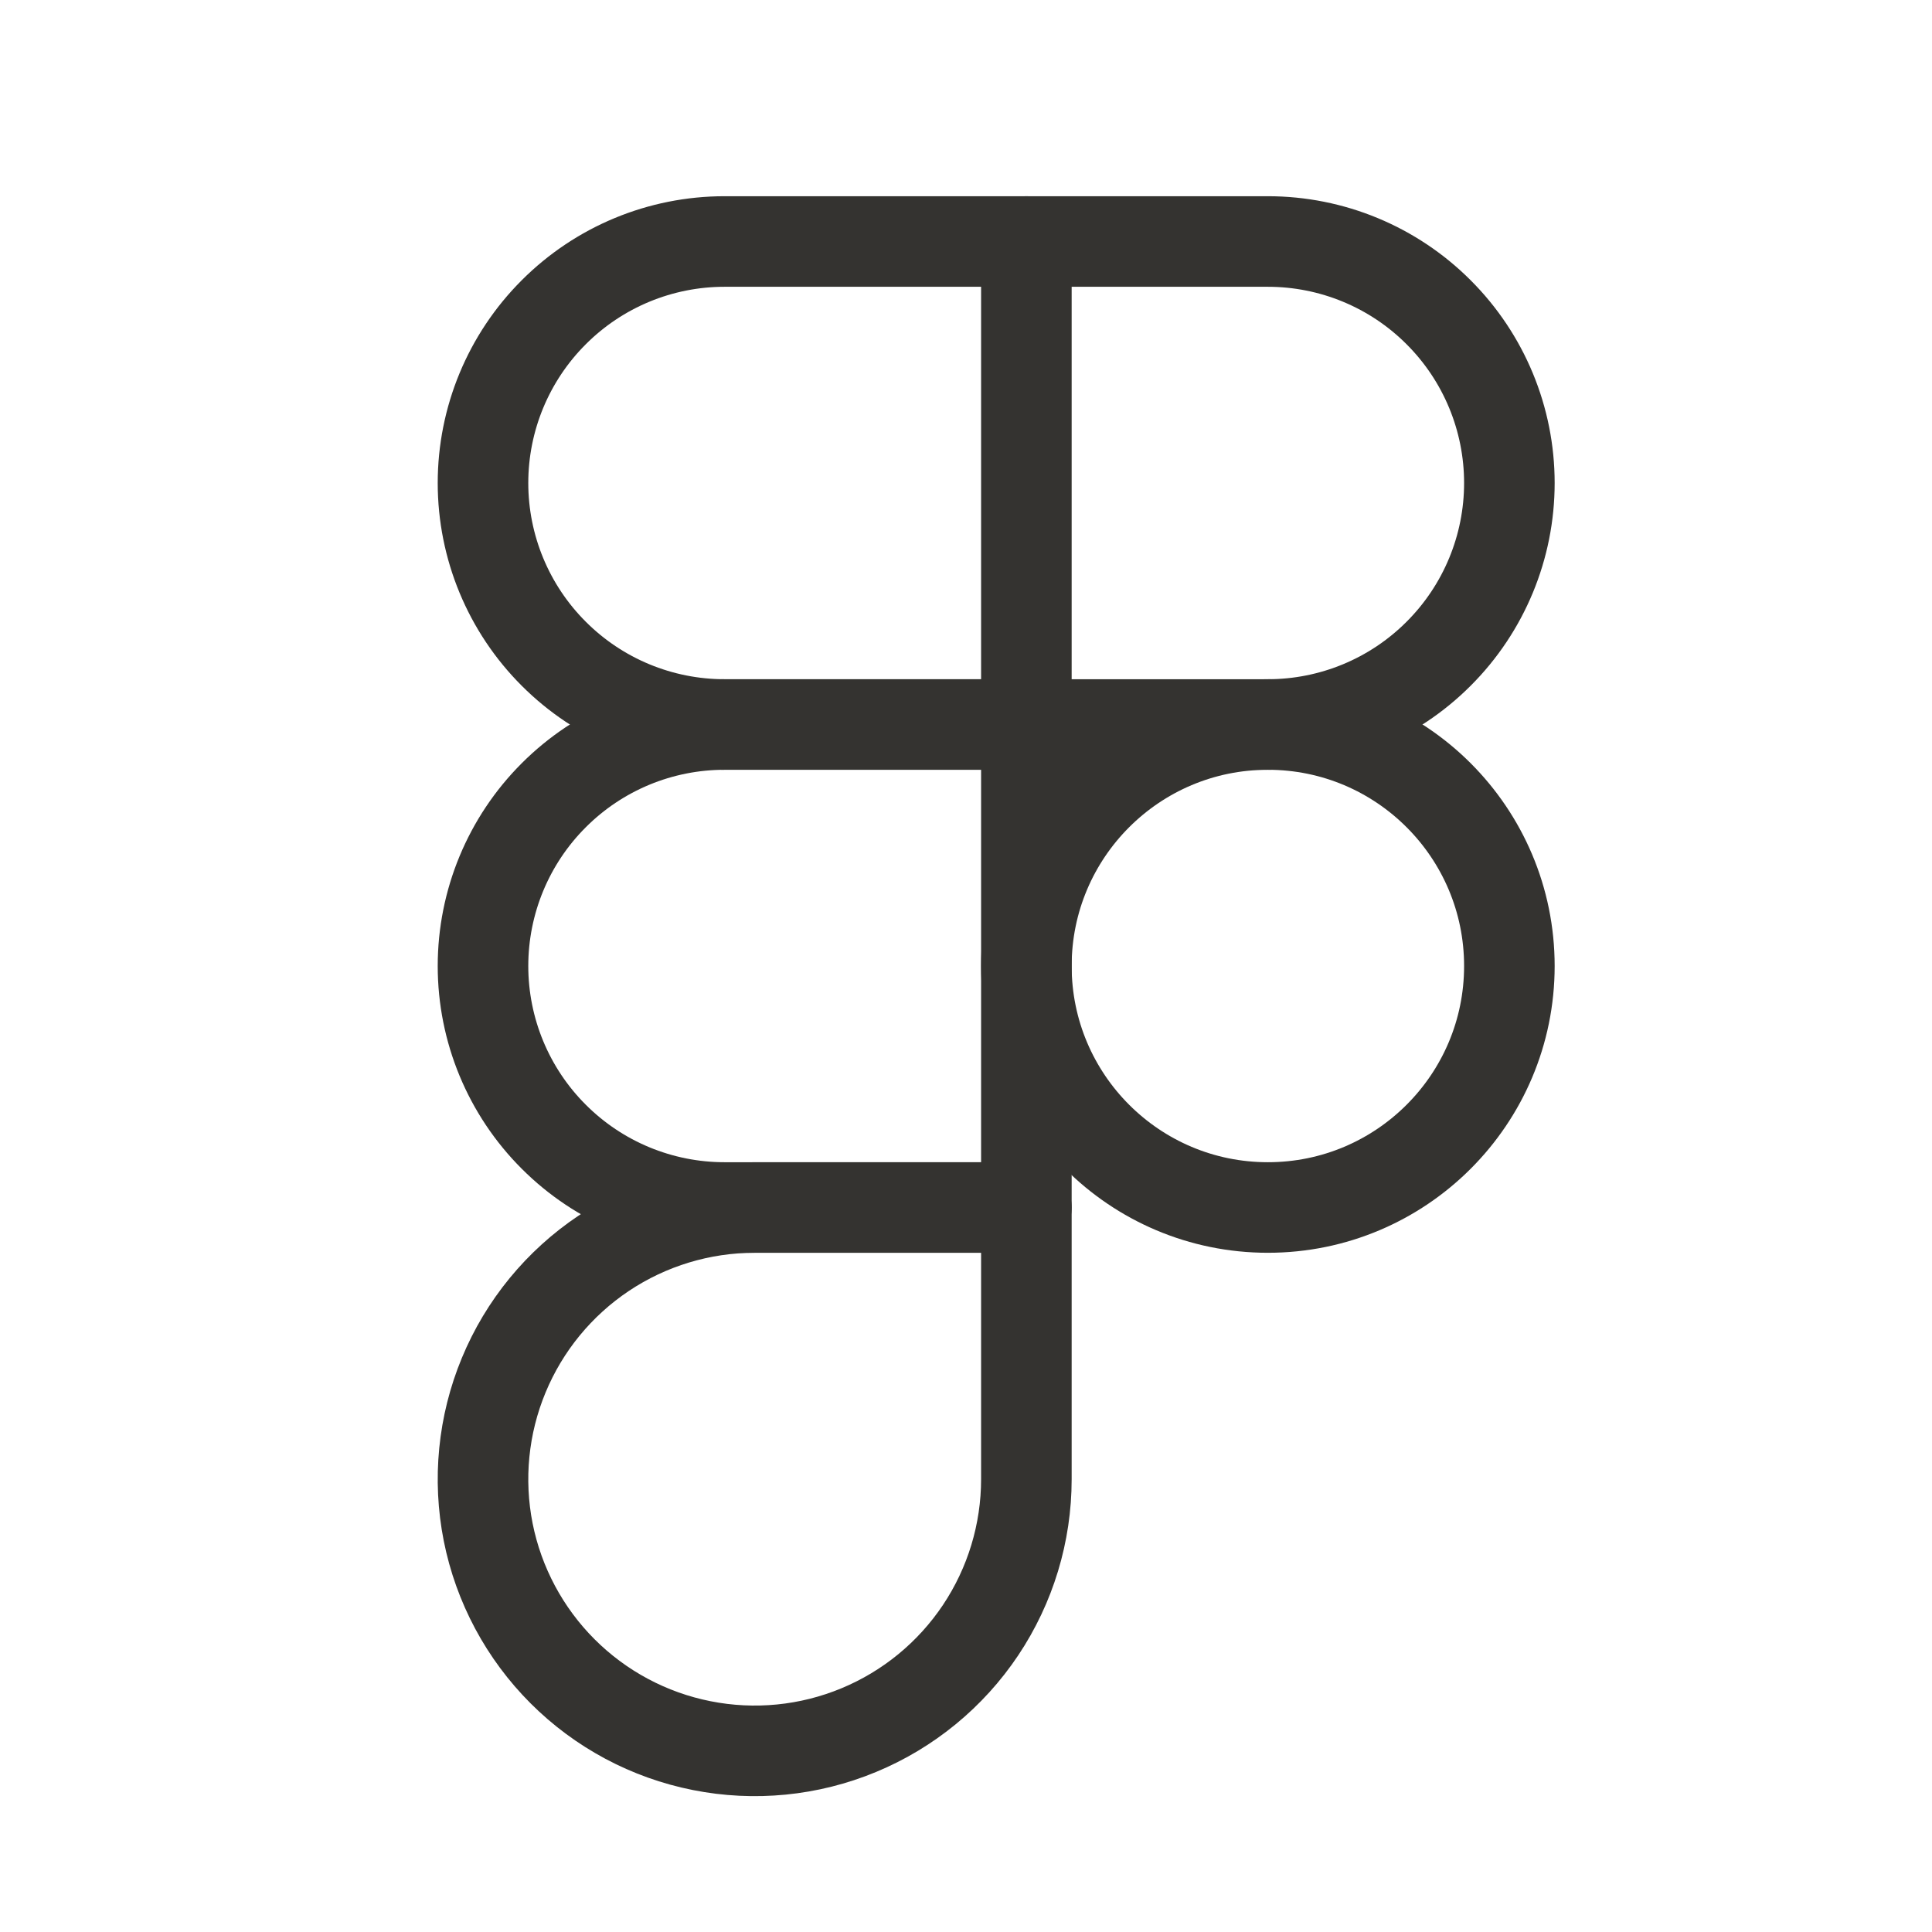
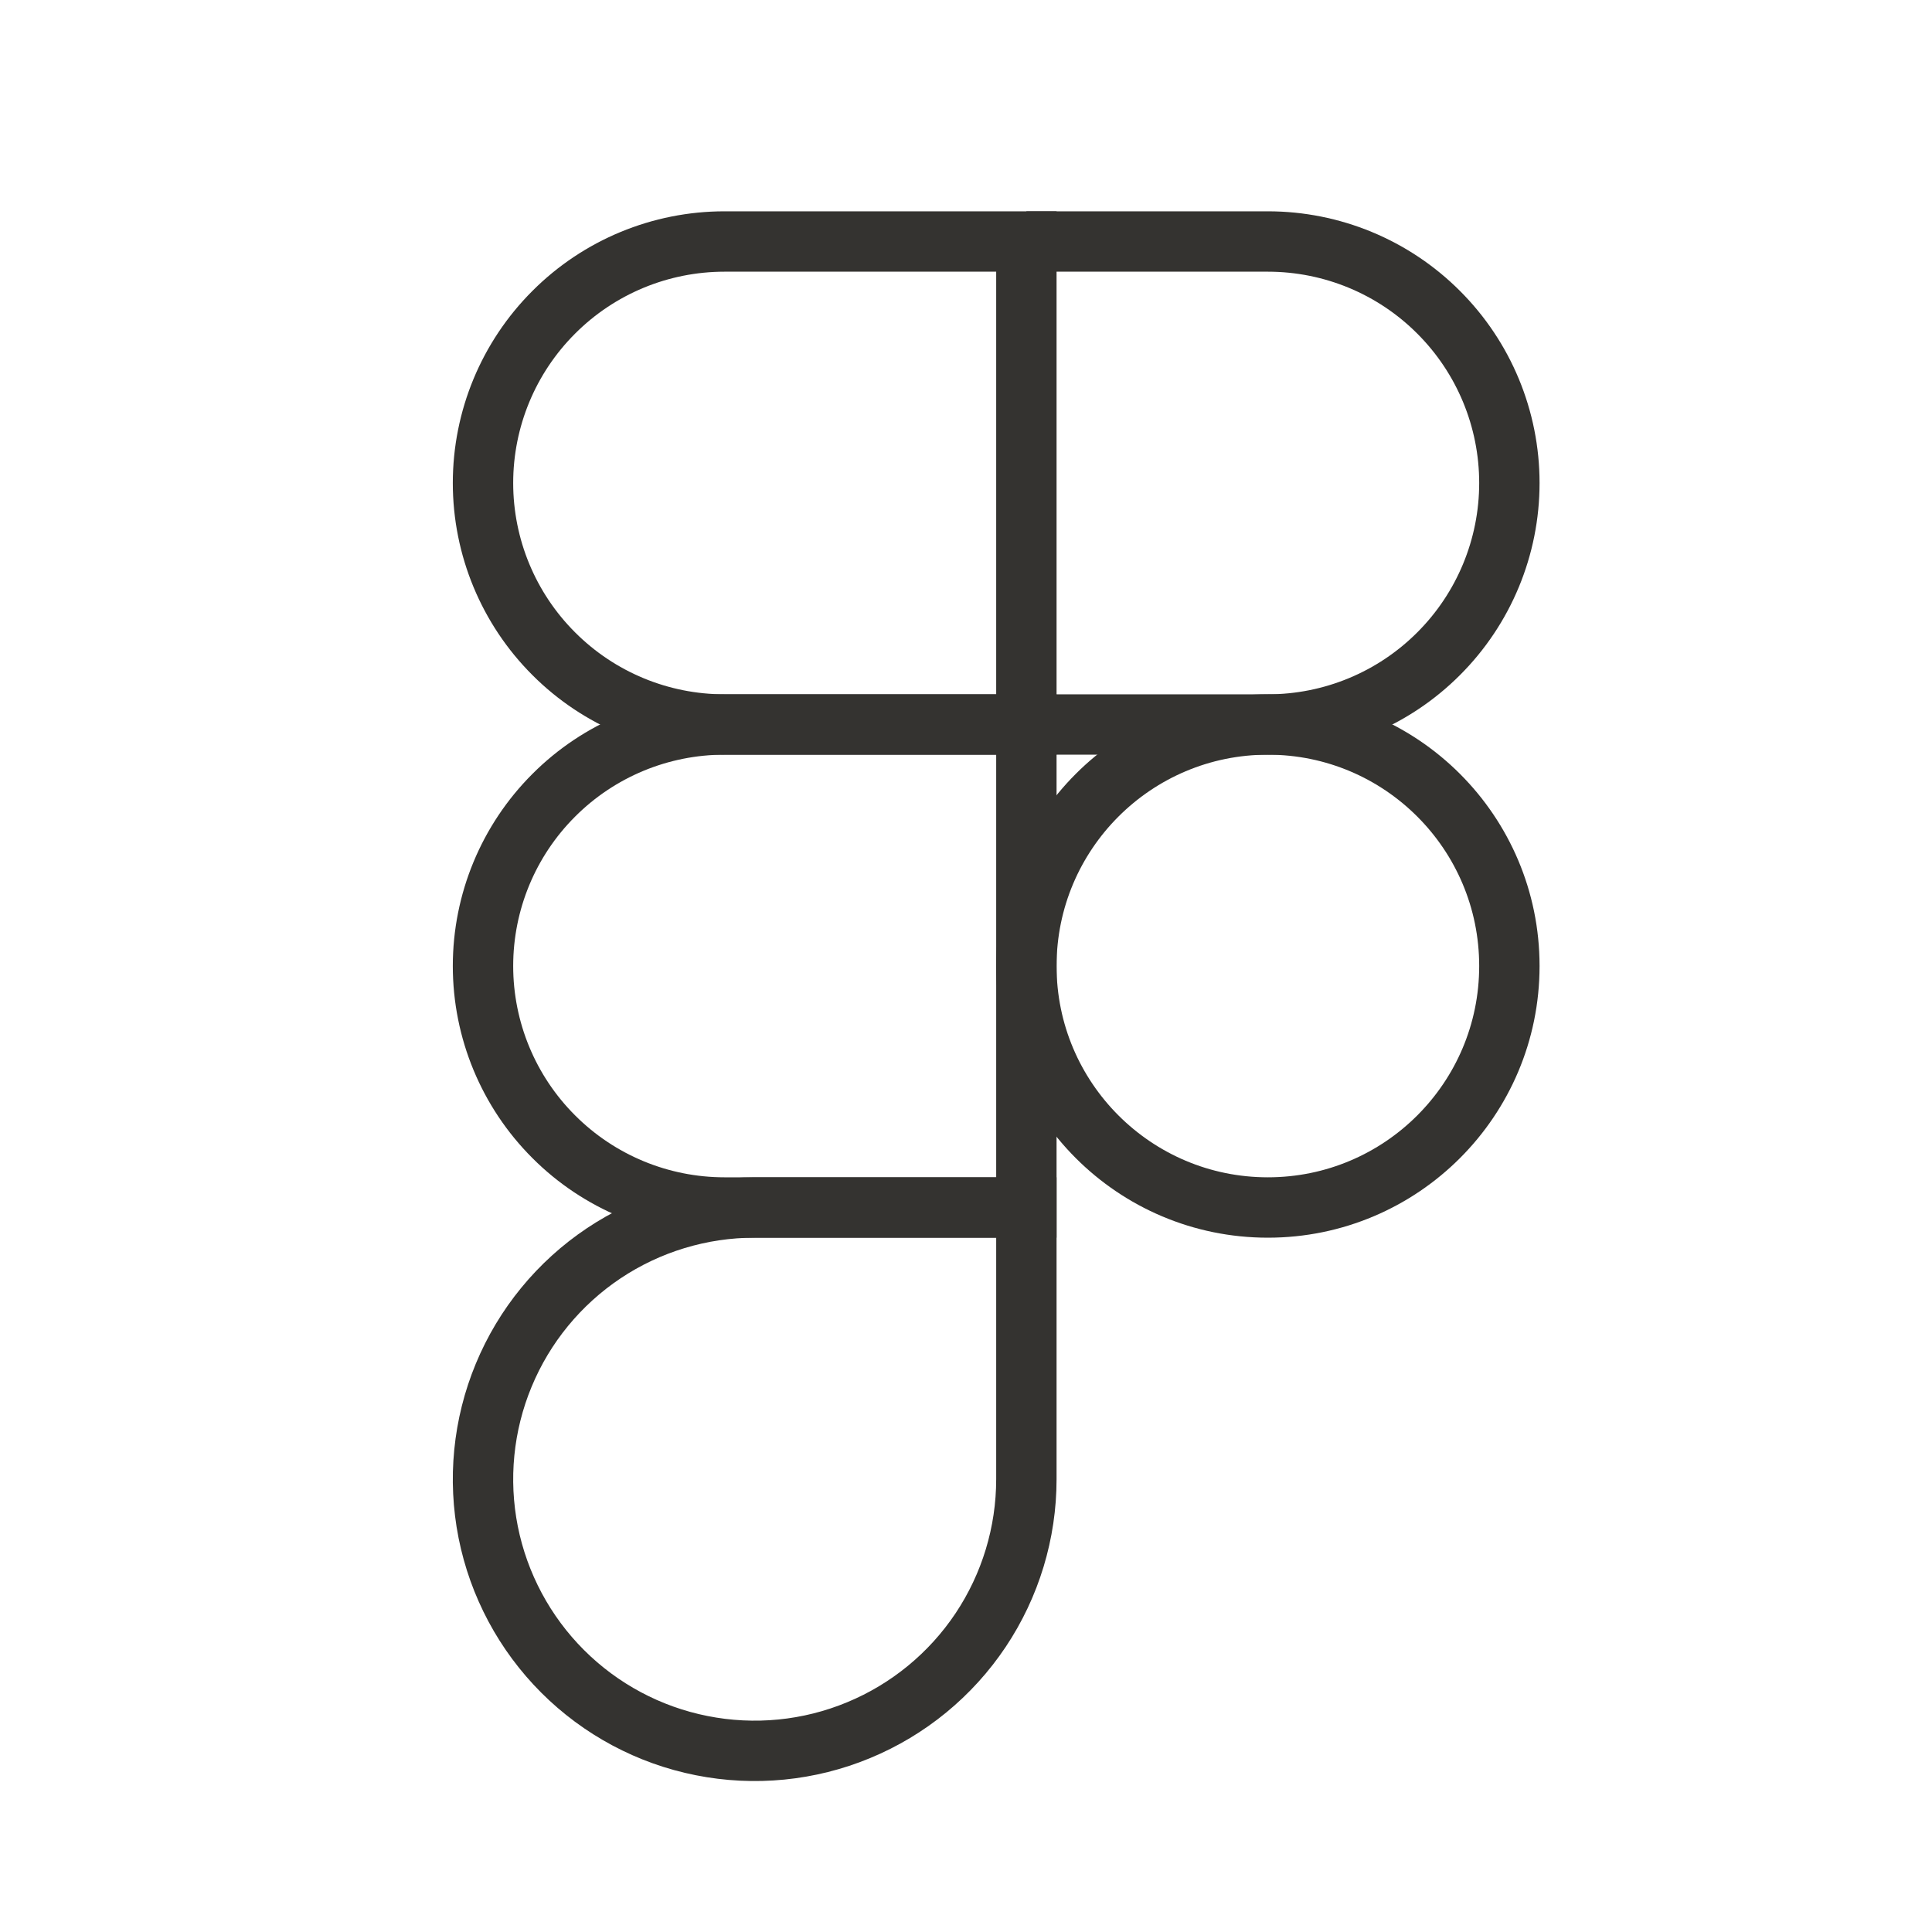
<svg xmlns="http://www.w3.org/2000/svg" width="32" height="32" viewBox="0 0 32 32" fill="none">
-   <path d="M21 20C23.209 20 25 18.209 25 16C25 13.791 23.209 12 21 12C18.791 12 17 13.791 17 16C17 18.209 18.791 20 21 20Z" stroke="#343330" stroke-width="1.5" stroke-linecap="round" stroke-linejoin="round" />
-   <path d="M17 12H21C22.061 12 23.078 11.579 23.828 10.828C24.579 10.078 25 9.061 25 8C25 6.939 24.579 5.922 23.828 5.172C23.078 4.421 22.061 4 21 4H17" stroke="#343330" stroke-width="1.5" stroke-linecap="round" stroke-linejoin="round" />
-   <path d="M17 4H12C10.939 4 9.922 4.421 9.172 5.172C8.421 5.922 8 6.939 8 8C8 9.061 8.421 10.078 9.172 10.828C9.922 11.579 10.939 12 12 12H17V4Z" stroke="#343330" stroke-width="1.5" stroke-linecap="round" stroke-linejoin="round" />
-   <path d="M17 12H12C10.939 12 9.922 12.421 9.172 13.172C8.421 13.922 8 14.939 8 16C8 17.061 8.421 18.078 9.172 18.828C9.922 19.579 10.939 20 12 20H17V12Z" stroke="#343330" stroke-width="1.5" stroke-linecap="round" stroke-linejoin="round" />
-   <path d="M17 20H12.5C11.61 20 10.74 20.264 10 20.758C9.26 21.253 8.683 21.956 8.343 22.778C8.002 23.6 7.913 24.505 8.086 25.378C8.26 26.251 8.689 27.053 9.318 27.682C9.947 28.311 10.749 28.74 11.622 28.913C12.495 29.087 13.4 28.998 14.222 28.657C15.044 28.317 15.747 27.74 16.242 27C16.736 26.26 17 25.39 17 24.5V20Z" stroke="#343330" stroke-width="1.5" stroke-linecap="round" stroke-linejoin="round" />
+   <path d="M21 20C23.209 20 25 18.209 25 16C25 13.791 23.209 12 21 12C18.791 12 17 13.791 17 16C17 18.209 18.791 20 21 20Z" stroke="#343330" strokeWidth="1.5" strokeLinecap="round" strokeLinejoin="round" />
+   <path d="M17 12H21C22.061 12 23.078 11.579 23.828 10.828C24.579 10.078 25 9.061 25 8C25 6.939 24.579 5.922 23.828 5.172C23.078 4.421 22.061 4 21 4H17" stroke="#343330" strokeWidth="1.5" strokeLinecap="round" strokeLinejoin="round" />
+   <path d="M17 4H12C10.939 4 9.922 4.421 9.172 5.172C8.421 5.922 8 6.939 8 8C8 9.061 8.421 10.078 9.172 10.828C9.922 11.579 10.939 12 12 12H17V4Z" stroke="#343330" strokeWidth="1.5" strokeLinecap="round" strokeLinejoin="round" />
+   <path d="M17 12H12C10.939 12 9.922 12.421 9.172 13.172C8.421 13.922 8 14.939 8 16C8 17.061 8.421 18.078 9.172 18.828C9.922 19.579 10.939 20 12 20H17V12Z" stroke="#343330" strokeWidth="1.5" strokeLinecap="round" strokeLinejoin="round" />
+   <path d="M17 20H12.5C11.61 20 10.74 20.264 10 20.758C9.26 21.253 8.683 21.956 8.343 22.778C8.002 23.6 7.913 24.505 8.086 25.378C8.26 26.251 8.689 27.053 9.318 27.682C9.947 28.311 10.749 28.74 11.622 28.913C12.495 29.087 13.4 28.998 14.222 28.657C15.044 28.317 15.747 27.74 16.242 27C16.736 26.26 17 25.39 17 24.5V20Z" stroke="#343330" strokeWidth="1.5" strokeLinecap="round" strokeLinejoin="round" />
</svg>
